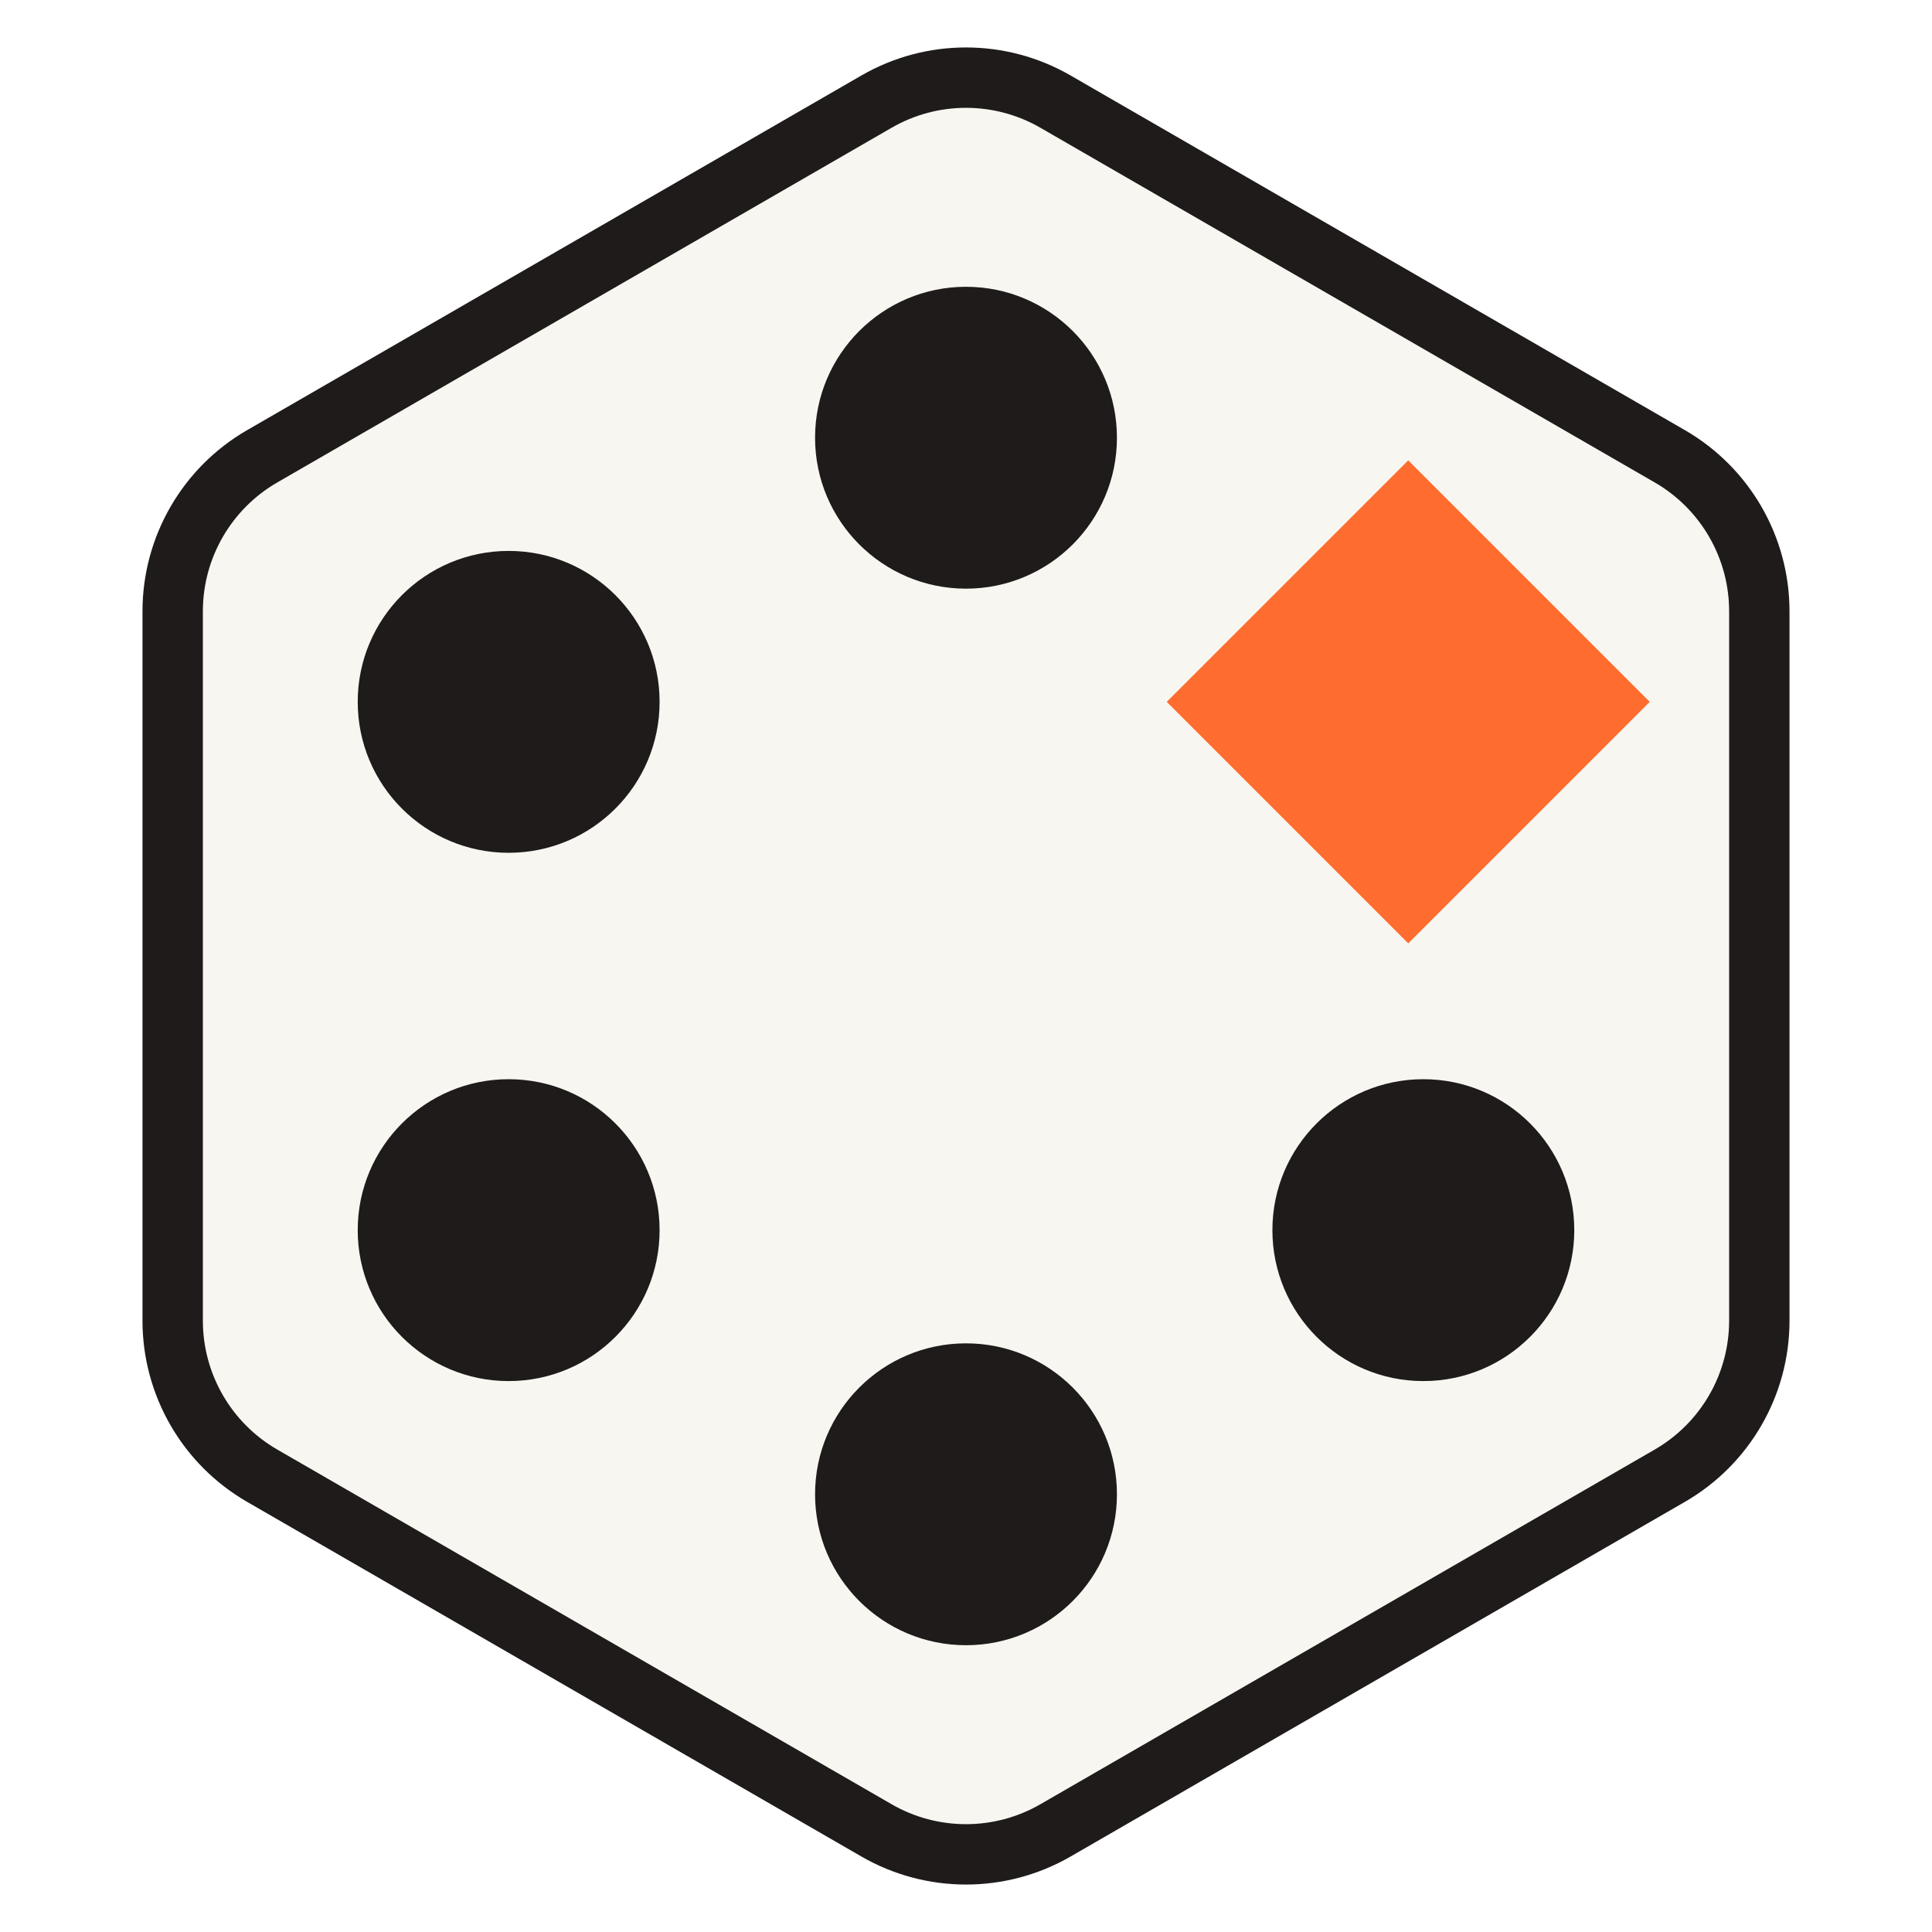
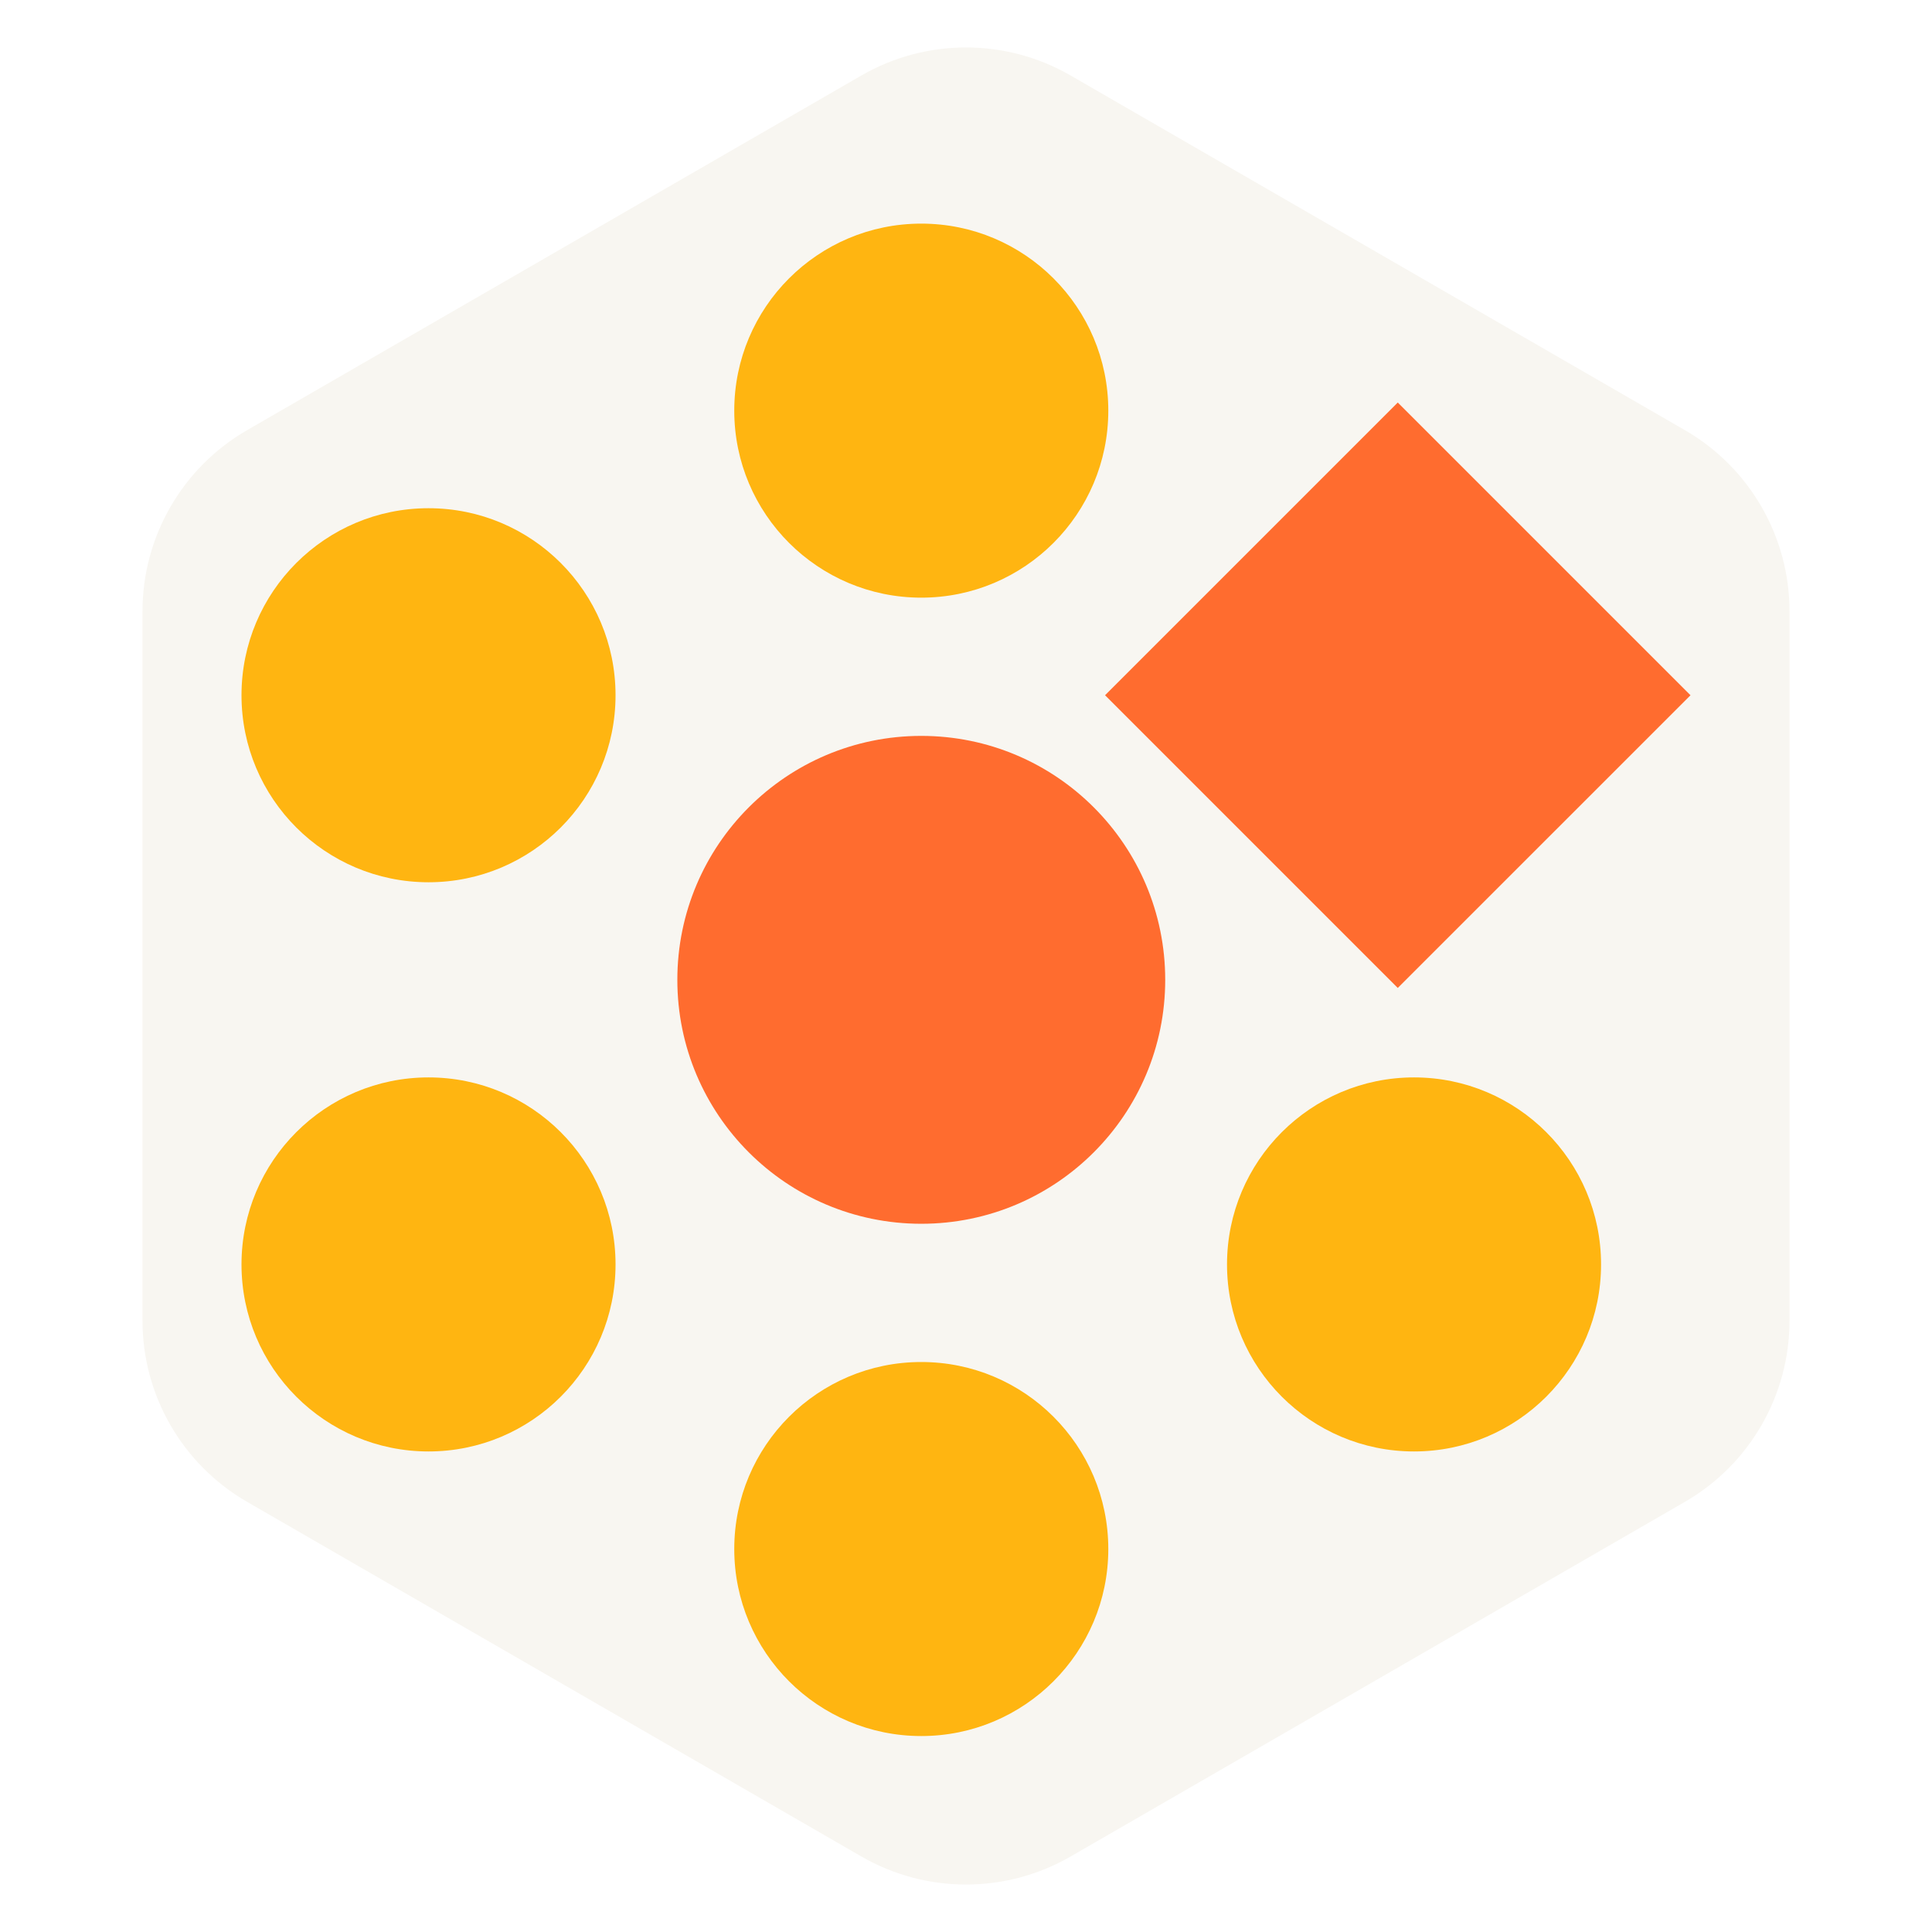
<svg xmlns="http://www.w3.org/2000/svg" width="256" height="256" viewBox="0 0 256 256" role="img" aria-labelledby="imposter-title imposter-desc">
-   <path id="imposter-paper" d="M180.56 36.964L221.259 60.462A23.72 23.72 0 0 1 233.119 81.004L233.119 174.996A23.72 23.72 0 0 1 221.259 195.538L139.86 242.534A23.72 23.72 0 0 1 116.14 242.534L34.741 195.538A23.72 23.72 0 0 1 22.881 174.996L22.881 81.004A23.72 23.72 0 0 1 34.741 60.462L116.14 13.466A23.72 23.72 0 0 1 139.86 13.466Z" fill="#F8F6F1" />
+   <path id="imposter-paper" d="M182.56 33.5L223.259 56.998A27.72 27.72 0 0 1 237.119 81.004L237.119 174.996A27.72 27.72 0 0 1 223.259 199.002L141.86 245.998A27.72 27.72 0 0 1 114.14 245.998L32.741 199.002A27.72 27.72 0 0 1 18.881 174.996L18.881 81.004A27.72 27.72 0 0 1 32.741 56.998L114.14 10.002A27.72 27.72 0 0 1 141.86 10.002Z" fill="#F8F6F1" />
  <g id="imposter-motif">
-     <path d="M148 58C148 69.046 139.046 78 128 78C116.954 78 108 69.046 108 58C108 46.954 116.954 38 128 38C139.046 38 148 46.954 148 58Z" fill="#1E1B1A" />
-     <path d="M87.4 93C87.4 104.046 78.446 113 67.4 113C56.354 113 47.4 104.046 47.4 93C47.4 81.954 56.354 73 67.4 73C78.446 73 87.4 81.954 87.4 93Z" fill="#1E1B1A" />
-     <path d="M87.4 163C87.4 174.046 78.446 183 67.4 183C56.354 183 47.4 174.046 47.4 163C47.4 151.954 56.354 143 67.4 143C78.446 143 87.4 151.954 87.4 163Z" fill="#1E1B1A" />
-     <path d="M148 198C148 209.046 139.046 218 128 218C116.954 218 108 209.046 108 198C108 186.954 116.954 178 128 178C139.046 178 148 186.954 148 198Z" fill="#1E1B1A" />
-     <path d="M208.6 163C208.6 174.046 199.646 183 188.6 183C177.554 183 168.6 174.046 168.6 163C168.6 151.954 177.554 143 188.6 143C199.646 143 208.6 151.954 208.6 163Z" fill="#1E1B1A" />
-     <path d="M186.6 61L218.6 93L186.6 125L154.6 93Z" fill="#FF6C2F" />
+     <path d="M154.397 129.833C154.397 147.685 139.926 162.156 122.074 162.156C104.222 162.156 89.751 147.685 89.751 129.833C89.751 111.981 104.222 97.51 122.074 97.51C139.926 97.51 154.397 111.981 154.397 129.833Z" fill="#FF6C2F" />
+     <path d="M146.855 54.412C146.855 68.098 135.76 79.193 122.074 79.193C108.388 79.193 97.293 68.098 97.293 54.412C97.293 40.726 108.388 29.631 122.074 29.631C135.76 29.631 146.855 40.726 146.855 54.412Z" fill="#FFB511" />
+     <path d="M81.562 92.123C81.562 105.809 70.467 116.904 56.781 116.904C43.095 116.904 32 105.809 32 92.123C32 78.436 43.095 67.341 56.781 67.341C70.467 67.341 81.562 78.436 81.562 92.123Z" fill="#FFB511" />
+     <path d="M81.562 167.543C81.562 181.23 70.467 192.325 56.781 192.325C43.095 192.325 32 181.23 32 167.543C32 153.857 43.095 142.762 56.781 142.762C70.467 142.762 81.562 153.857 81.562 167.543Z" fill="#FFB511" />
+     <path d="M146.855 205.254C146.855 218.94 135.76 230.035 122.074 230.035C108.388 230.035 97.293 218.94 97.293 205.254C97.293 191.568 108.388 180.473 122.074 180.473C135.76 180.473 146.855 191.568 146.855 205.254Z" fill="#FFB511" />
+     <path d="M212.148 167.543C212.148 181.23 201.053 192.325 187.367 192.325C173.681 192.325 162.586 181.23 162.586 167.543C162.586 153.857 173.681 142.762 187.367 142.762C201.053 142.762 212.148 153.857 212.148 167.543Z" fill="#FFB511" />
+     <path d="M185.212 53.335L224 92.123L185.212 130.91L146.424 92.123Z" fill="#FF6C2F" />
  </g>
-   <path id="imposter-frame" d="M182.56 33.5L223.259 56.998A27.72 27.72 0 0 1 237.119 81.004L237.119 174.996A27.72 27.72 0 0 1 223.259 199.002L141.86 245.998A27.72 27.72 0 0 1 114.14 245.998L32.741 199.002A27.72 27.72 0 0 1 18.881 174.996L18.881 81.004A27.72 27.72 0 0 1 32.741 56.998L114.14 10.002A27.72 27.72 0 0 1 141.86 10.002ZM178.56 40.428L219.259 63.926A19.72 19.72 0 0 1 229.119 81.004L229.119 174.996A19.72 19.72 0 0 1 219.259 192.074L137.86 239.07A19.72 19.72 0 0 1 118.14 239.07L36.741 192.074A19.72 19.72 0 0 1 26.881 174.996L26.881 81.004A19.72 19.72 0 0 1 36.741 63.926L118.14 16.93A19.72 19.72 0 0 1 137.86 16.93Z" fill="#1E1B1A" fill-rule="evenodd" />
</svg>
